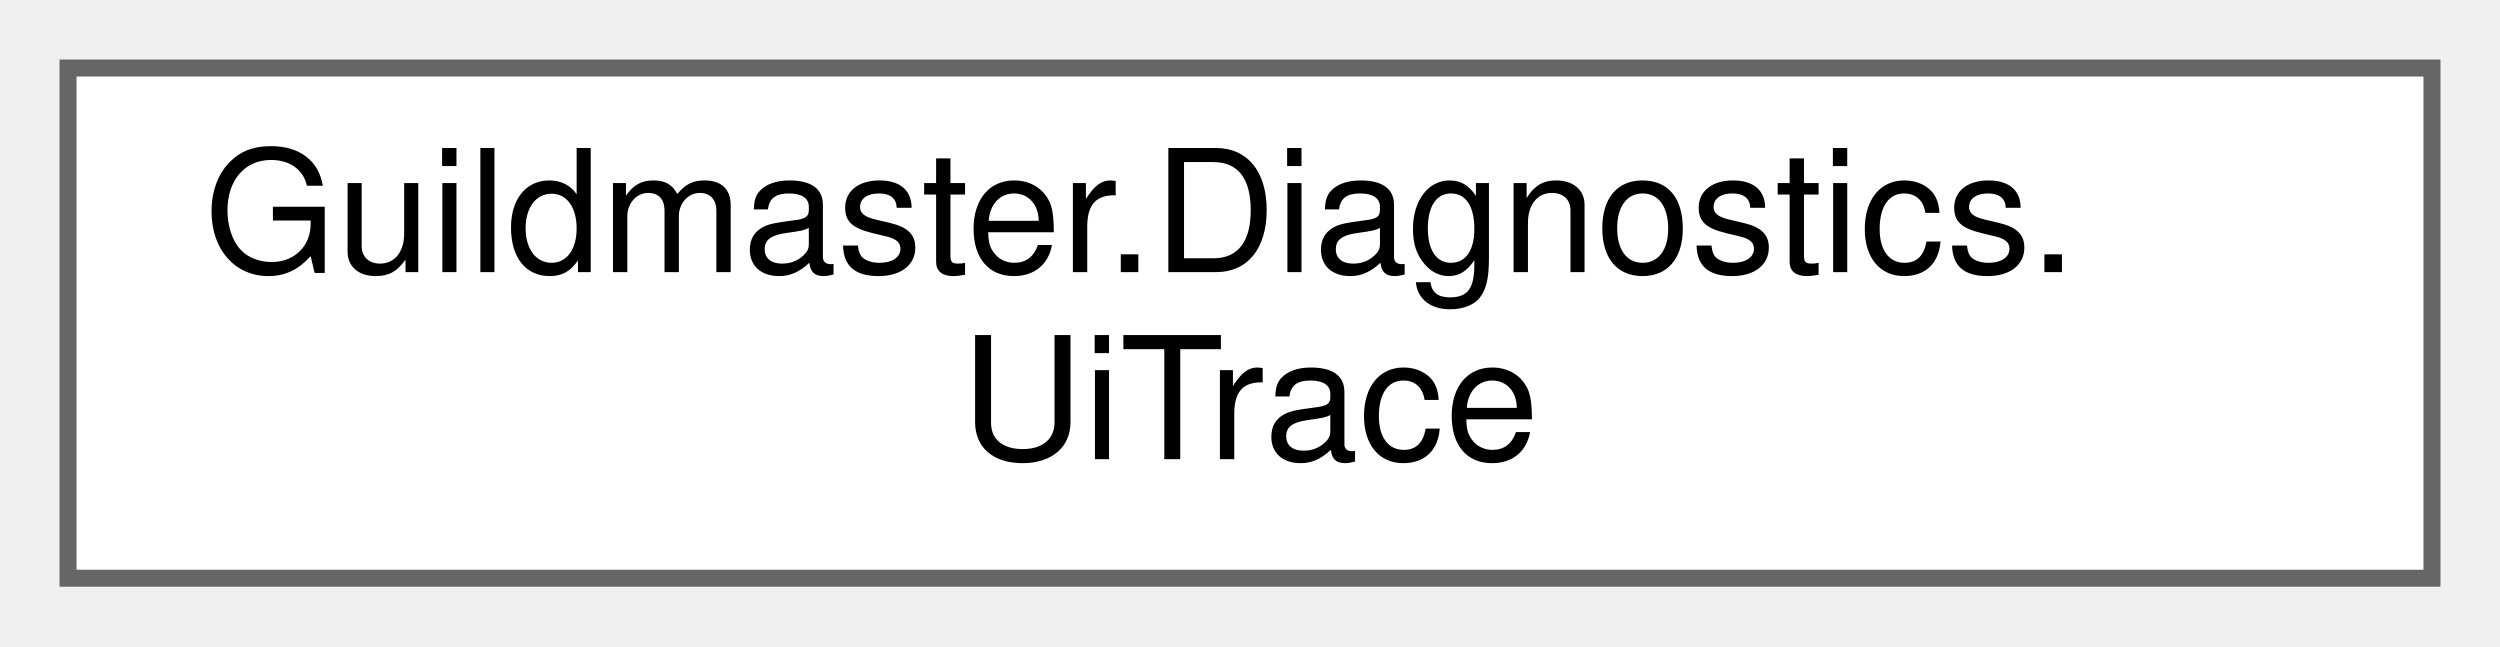
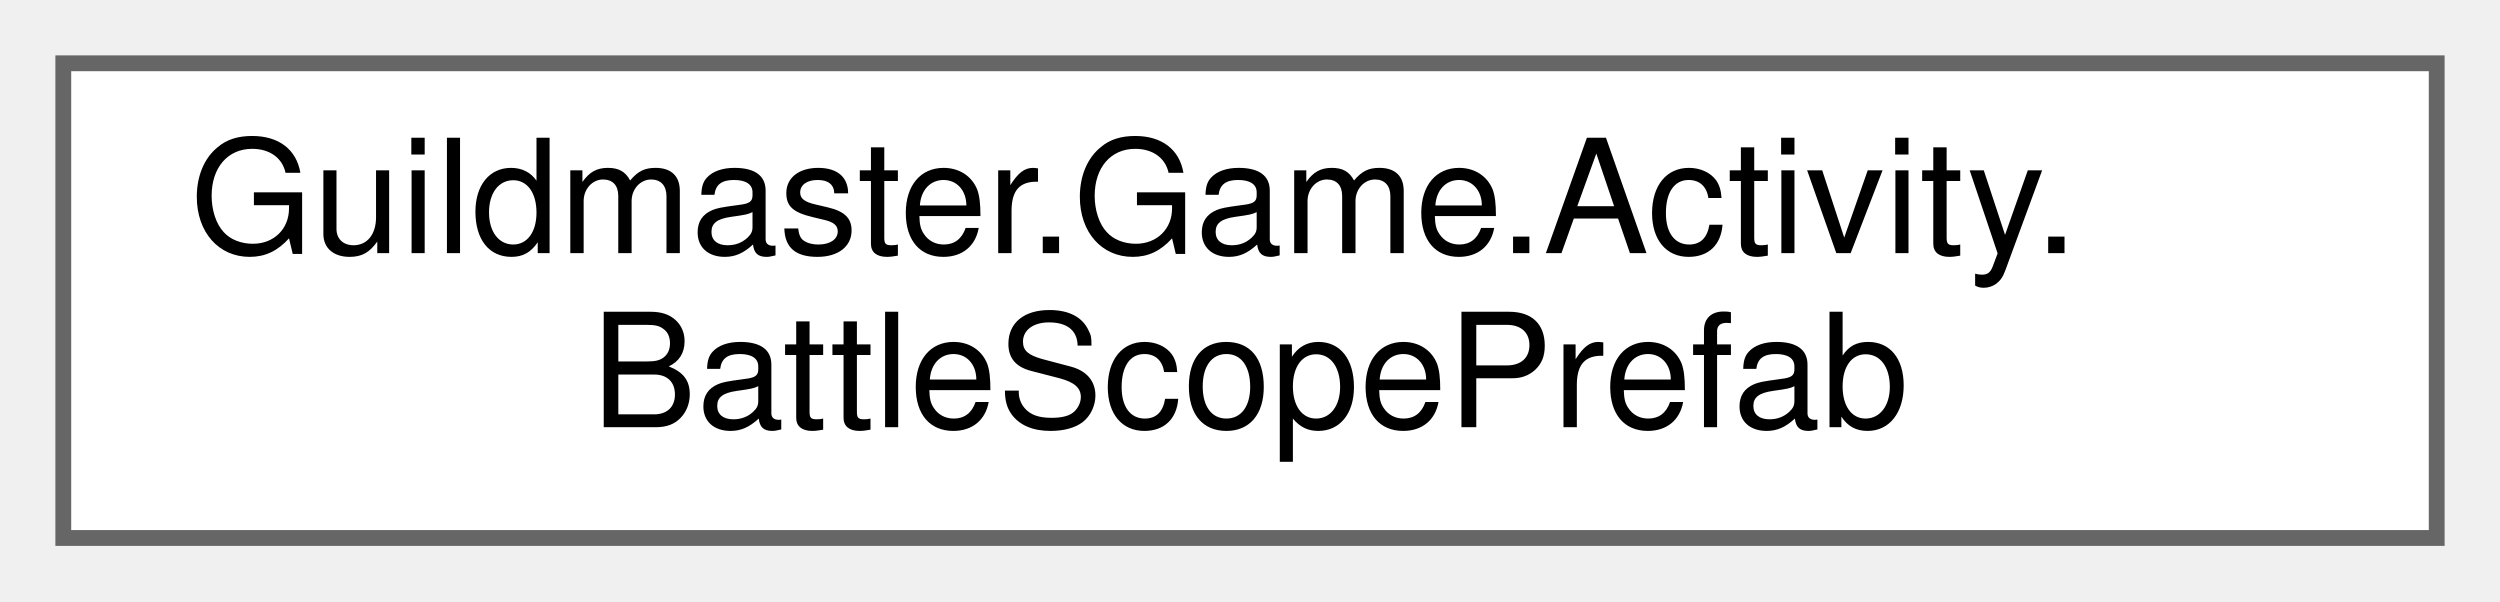
- <svg xmlns="http://www.w3.org/2000/svg" xmlns:xlink="http://www.w3.org/1999/xlink" width="147pt" height="38pt" viewBox="0.00 0.00 147.00 38.00">
+ <svg xmlns="http://www.w3.org/2000/svg" xmlns:xlink="http://www.w3.org/1999/xlink" width="158pt" height="38pt" viewBox="0.00 0.00 158.00 38.00">
  <g id="graph0" class="graph" transform="scale(1 1) rotate(0) translate(4 34)">
    <g id="Node000000" class="node">
      <g id="a_Node000000">
-         <a xlink:href="classGuildmaster_1_1Diagnostics_1_1UiTrace.html" target="_top" xlink:title="ВРЕМЕННЫЙ трейсер переключений UI-режимов (карта/бой/инвентарь/тест-зона) — для отладки рассинхрона т...">
-           <polygon fill="white" stroke="#666666" points="139,-30 0,-30 0,0 139,0 139,-30" />
-           <text text-anchor="start" x="8" y="-18" font-family="Helvetica,sans-Serif" font-size="10.00">Guildmaster.Diagnostics.</text>
-           <text text-anchor="middle" x="69.5" y="-7" font-family="Helvetica,sans-Serif" font-size="10.00">UiTrace</text>
+         <a xlink:href="classGuildmaster_1_1Game_1_1Activity_1_1BattleScopePrefab.html" target="_top" xlink:title="Префаб боевого скоупа, выбранный в мире.">
+           <polygon fill="white" stroke="#666666" points="150,-30 0,-30 0,0 150,0 150,-30" />
+           <text text-anchor="start" x="8" y="-18" font-family="Helvetica,sans-Serif" font-size="10.00">Guildmaster.Game.Activity.</text>
+           <text text-anchor="middle" x="75" y="-7" font-family="Helvetica,sans-Serif" font-size="10.00">BattleScopePrefab</text>
        </a>
      </g>
    </g>
  </g>
</svg>
